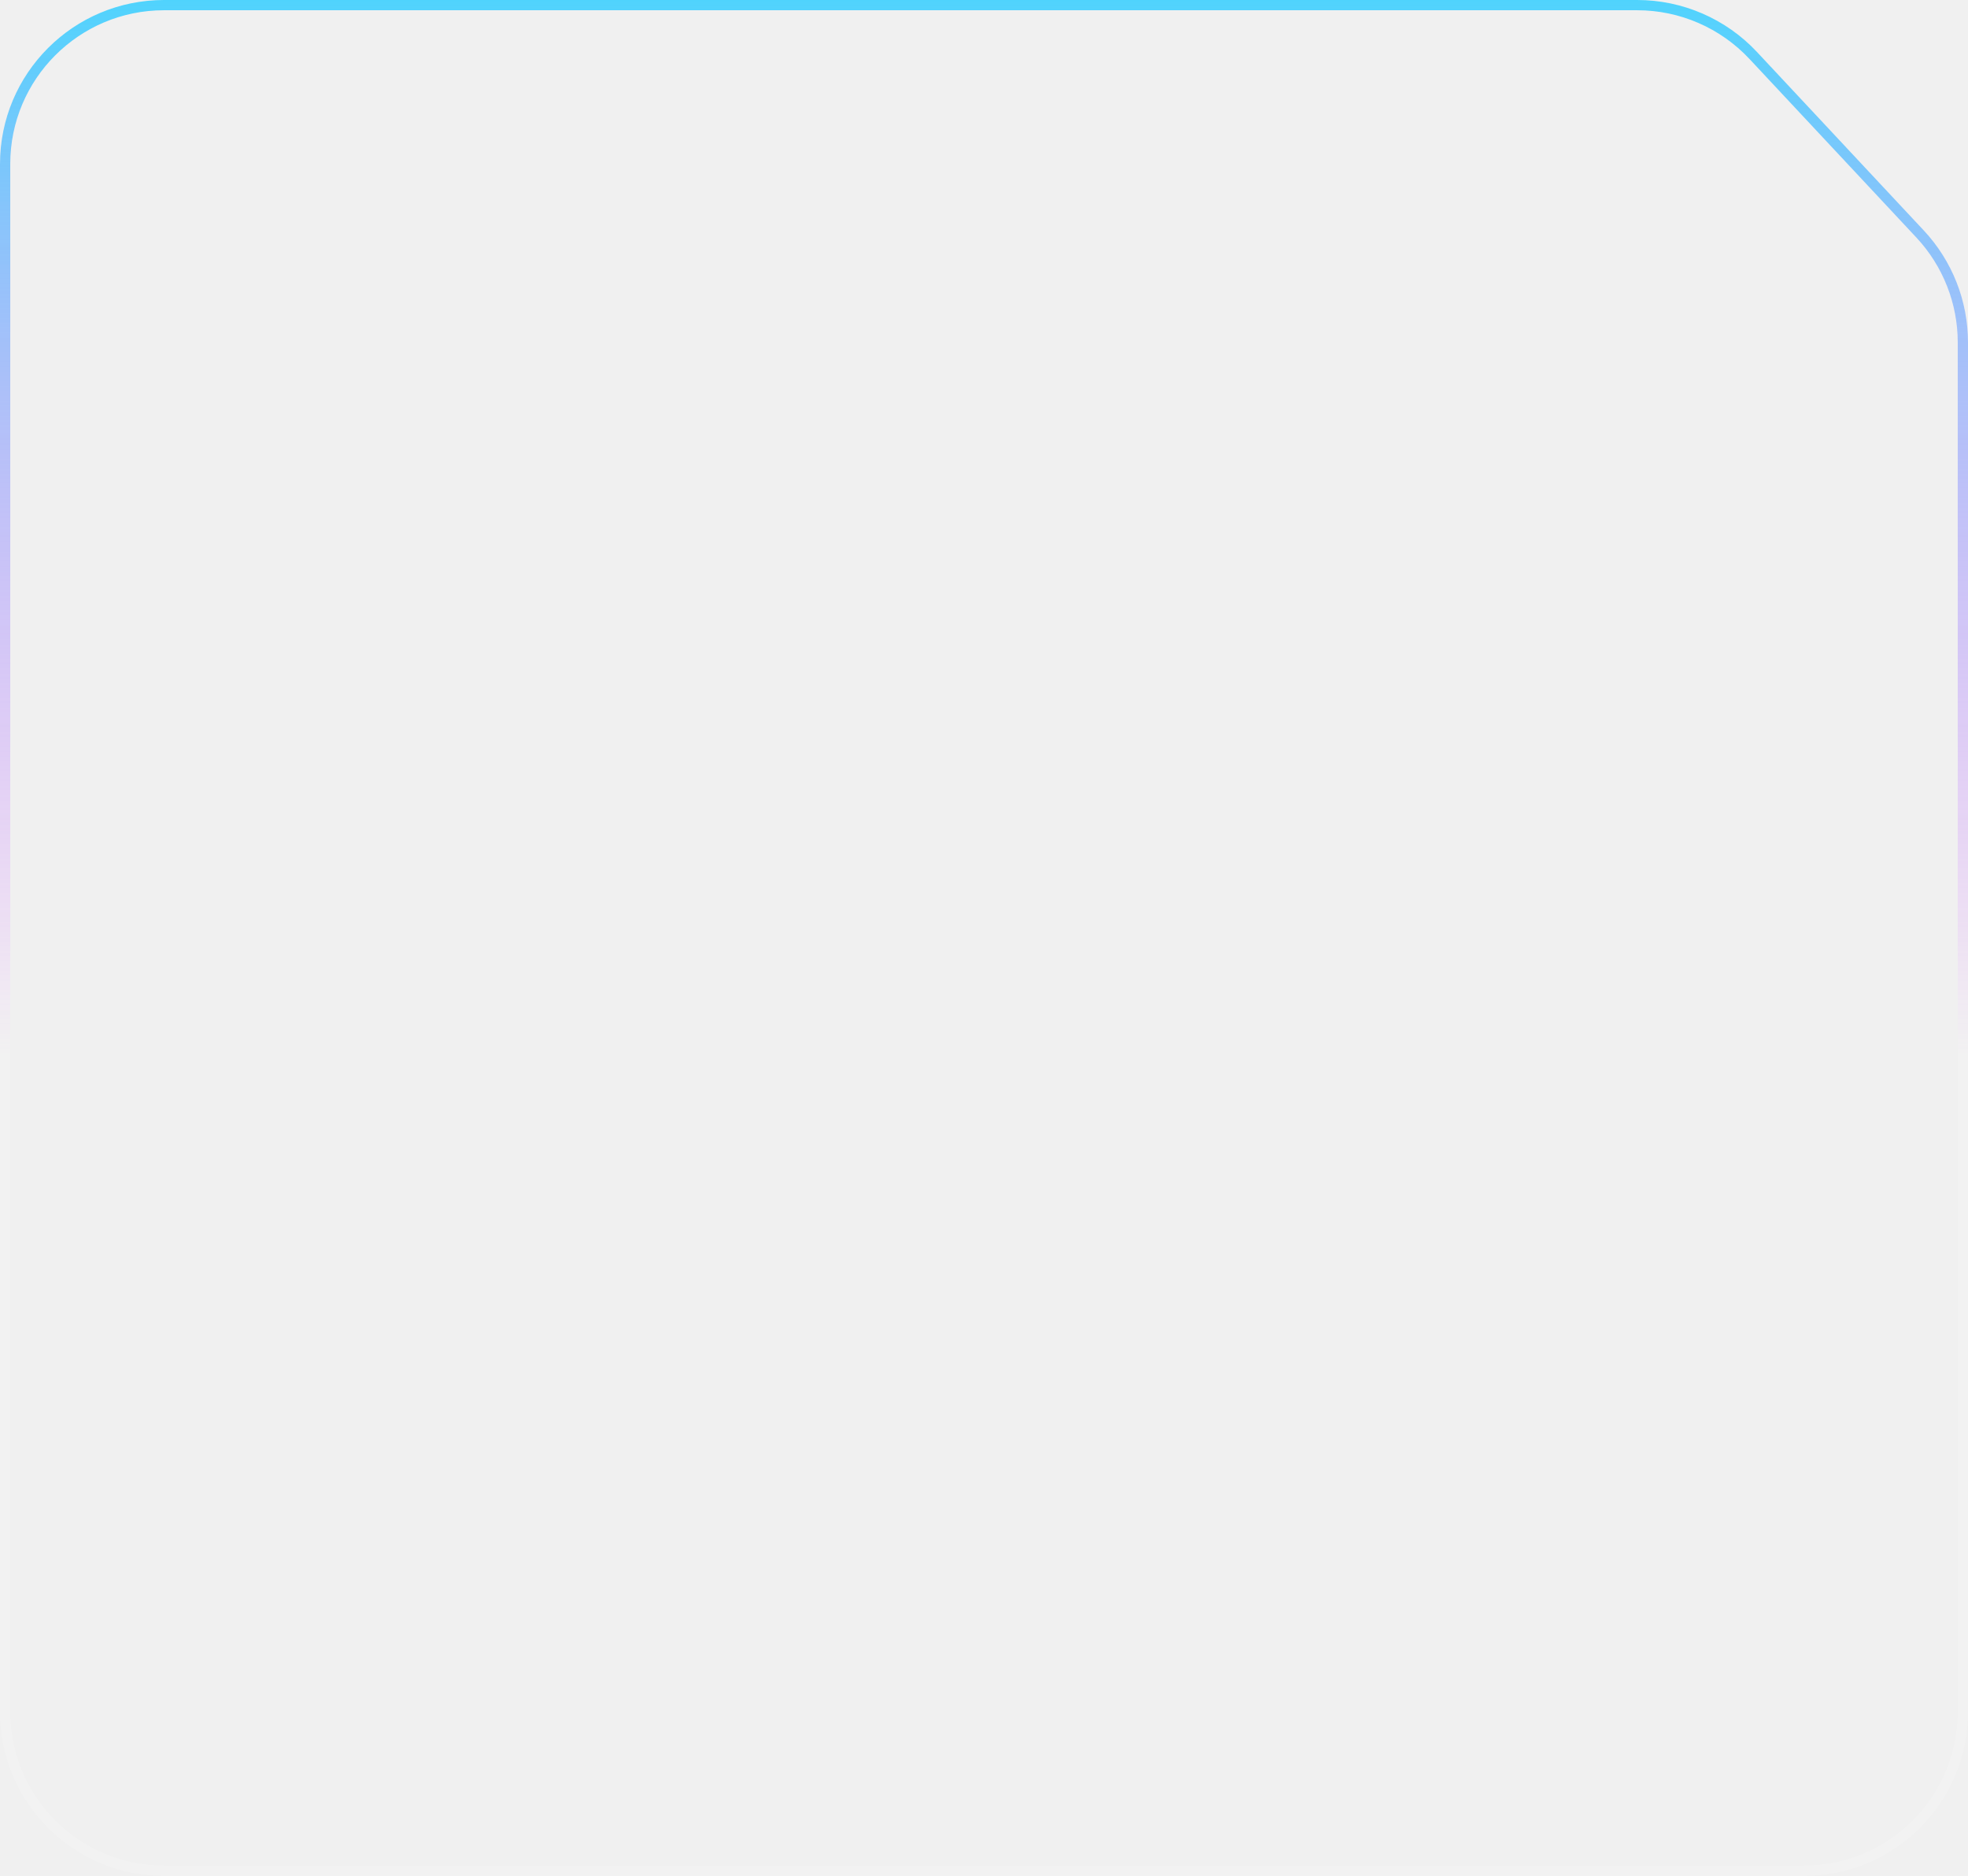
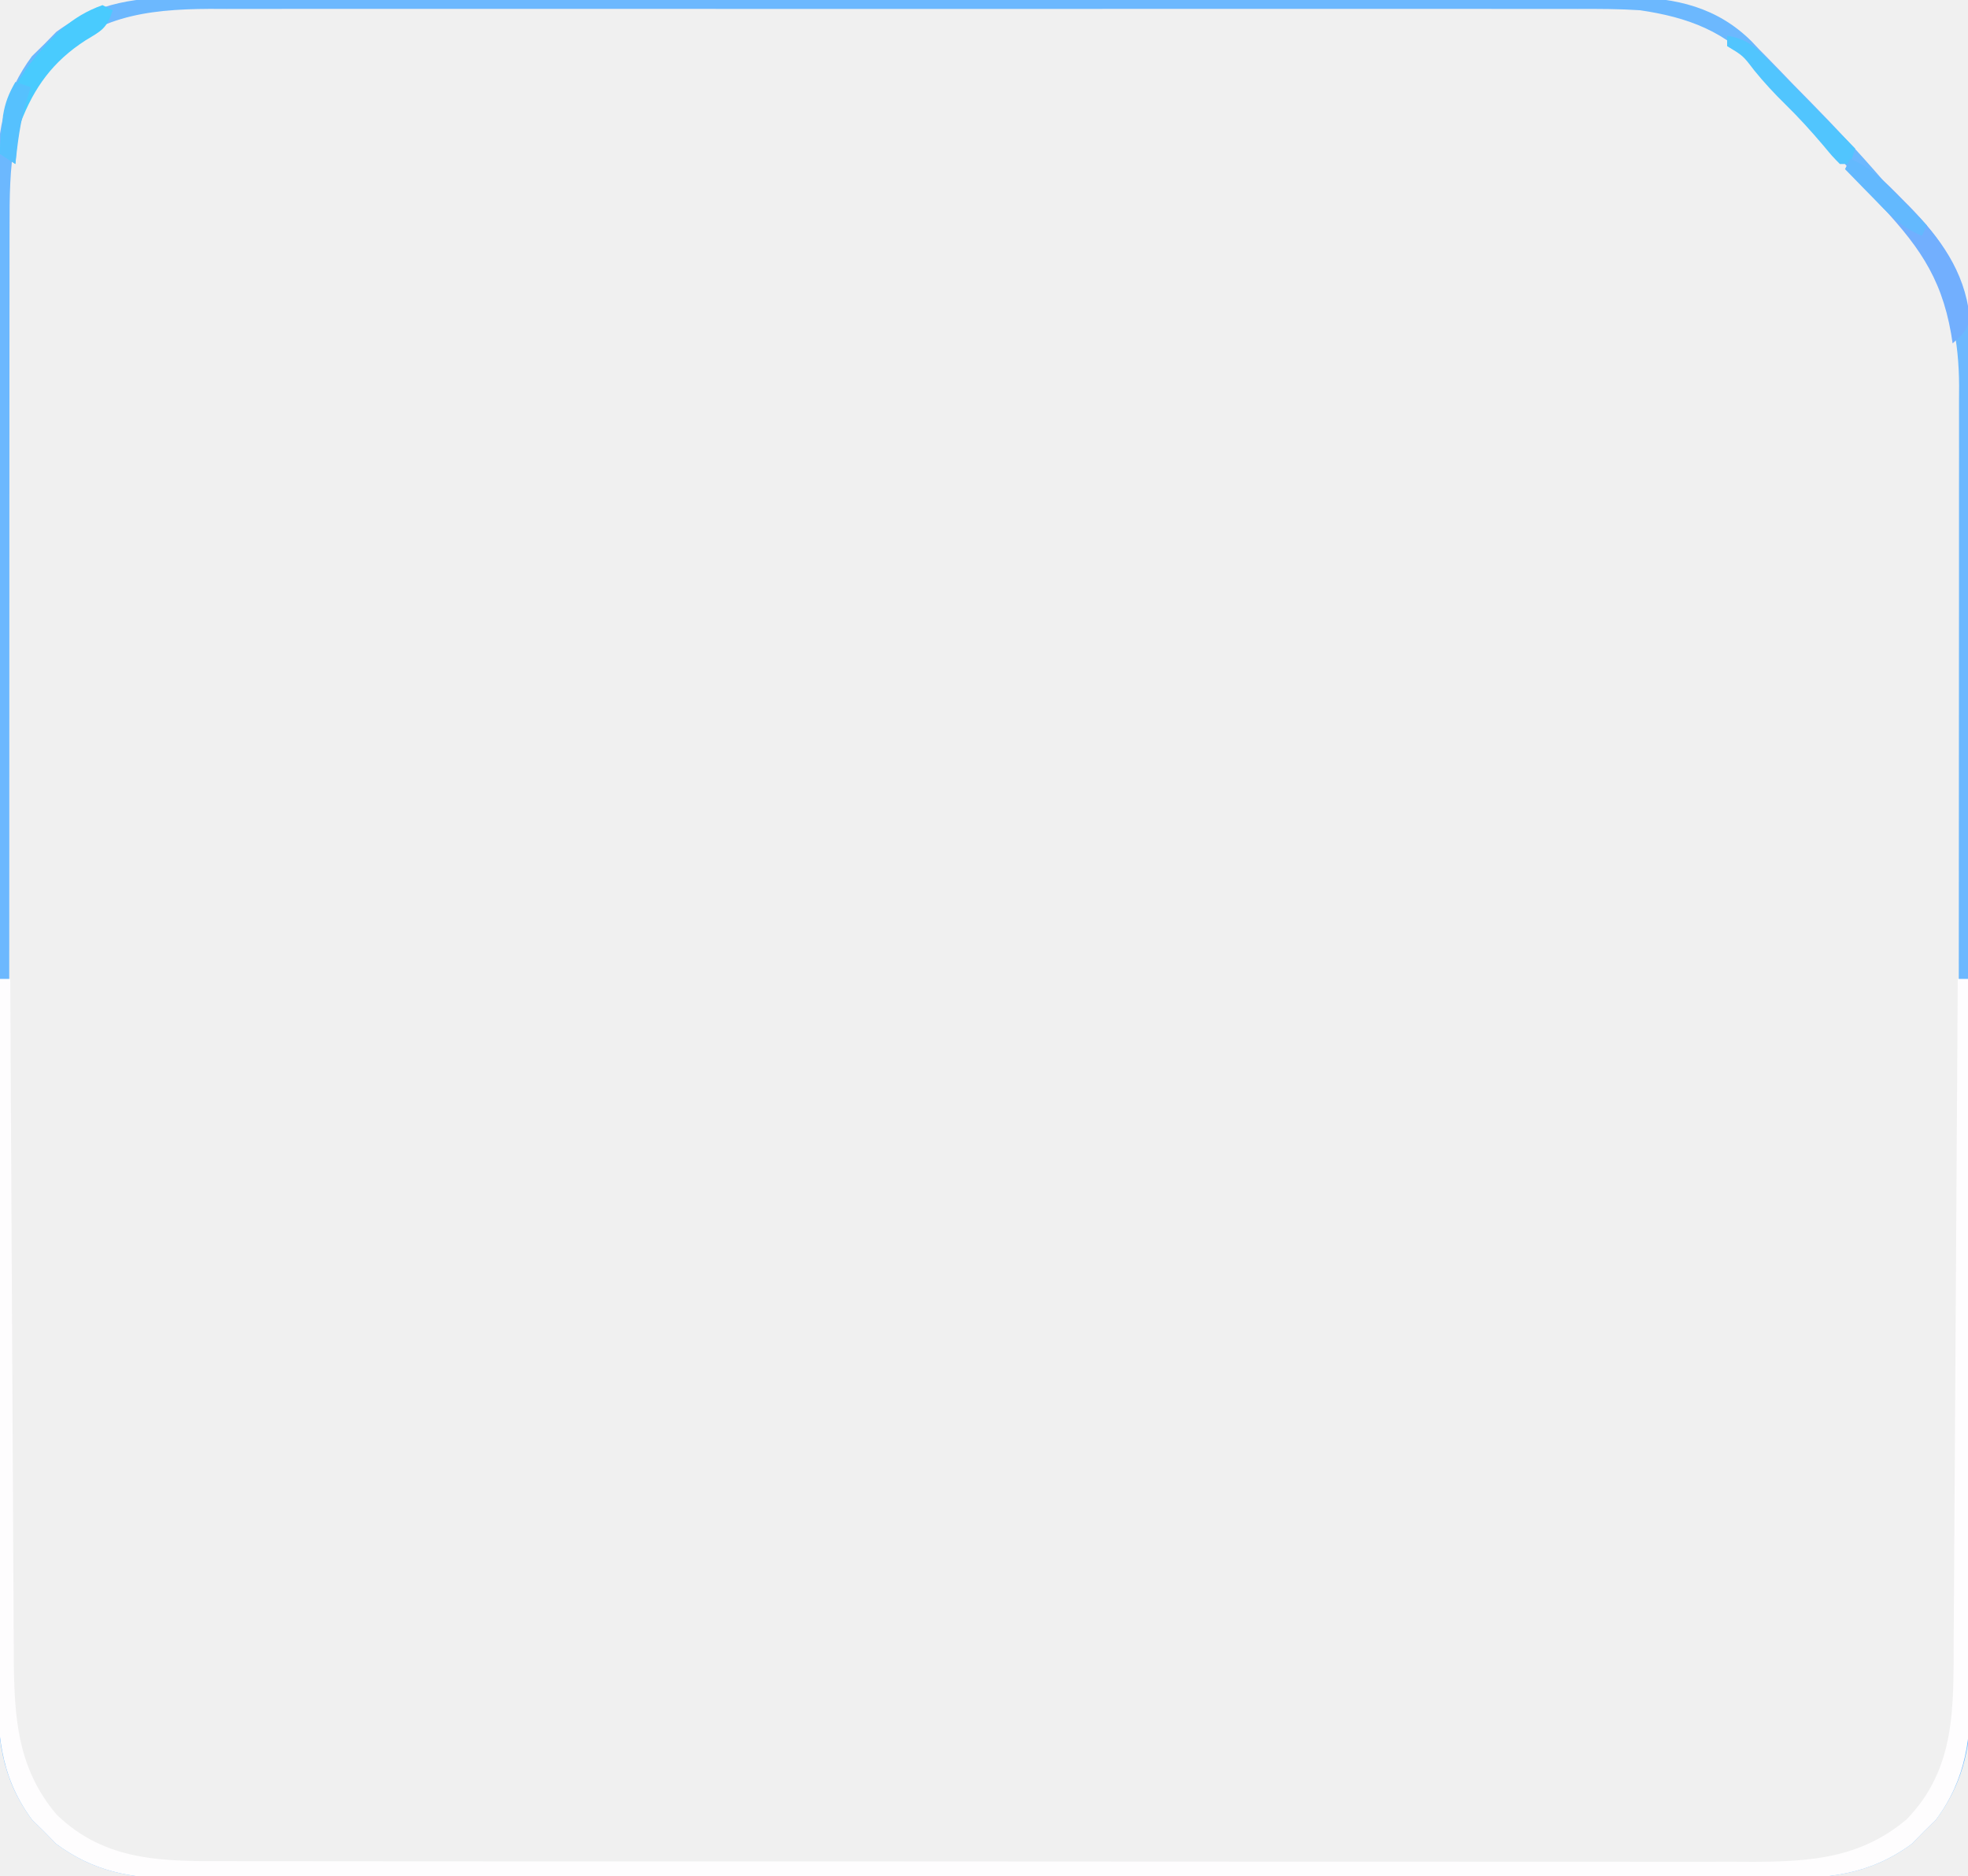
- <svg xmlns="http://www.w3.org/2000/svg" preserveAspectRatio="none" width="384" height="366" viewBox="0 0 384 366" fill="none">
-   <path vector-effect="non-scaling-stroke" d="M32 1H319.453C328.037 1 336.238 4.56 342.1 10.832L374.648 45.654C380.015 51.397 383 58.963 383 66.823V334C383 351.121 369.121 365 352 365H32C14.879 365 1 351.121 1 334V32C1 14.879 14.879 1 32 1Z" stroke="white" stroke-opacity="0.15" stroke-width="2" />
-   <path vector-effect="non-scaling-stroke" d="M32 1H319.453C328.037 1 336.238 4.56 342.1 10.832L374.648 45.654C380.015 51.397 383 58.963 383 66.823V334C383 351.121 369.121 365 352 365H32C14.879 365 1 351.121 1 334V32C1 14.879 14.879 1 32 1Z" stroke="url(#paint0_linear_333_9188)" stroke-opacity="0.85" stroke-width="2" />
-   <defs>
-     <linearGradient id="paint0_linear_333_9188" x1="192" y1="0" x2="192" y2="366" gradientUnits="userSpaceOnUse">
-       <stop stop-color="#33CEFF" />
-       <stop offset="0.563" stop-color="#D633FF" stop-opacity="0" />
-     </linearGradient>
-   </defs>
+ <svg xmlns="http://www.w3.org/2000/svg" version="1.1" width="384" height="366">
+   <path d="M0 0 C1.239 -0.006 2.478 -0.012 3.754 -0.019 C7.167 -0.032 10.579 -0.027 13.992 -0.015 C17.683 -0.006 21.373 -0.02 25.064 -0.031 C32.284 -0.049 39.503 -0.045 46.723 -0.033 C52.593 -0.024 58.462 -0.023 64.332 -0.027 C65.587 -0.028 65.587 -0.028 66.868 -0.029 C68.568 -0.03 70.268 -0.032 71.967 -0.033 C87.893 -0.044 103.818 -0.031 119.743 -0.01 C133.396 0.008 147.048 0.005 160.701 -0.014 C176.571 -0.035 192.441 -0.043 208.311 -0.031 C210.004 -0.03 211.698 -0.029 213.391 -0.027 C214.224 -0.027 215.057 -0.026 215.916 -0.025 C221.776 -0.022 227.636 -0.028 233.496 -0.037 C240.641 -0.048 247.786 -0.045 254.931 -0.024 C258.574 -0.014 262.217 -0.009 265.859 -0.023 C269.814 -0.037 273.769 -0.02 277.723 0 C278.866 -0.009 280.009 -0.018 281.187 -0.027 C290.386 0.063 298.445 1.925 305.127 8.568 C305.6 9.069 306.073 9.57 306.561 10.086 C307.085 10.616 307.609 11.147 308.149 11.693 C309.797 13.368 311.423 15.062 313.049 16.758 C314.147 17.878 315.247 18.996 316.348 20.113 C321.386 25.25 326.292 30.462 330.977 35.925 C332.708 37.904 334.569 39.711 336.487 41.508 C344.214 49.146 347.568 56.772 347.639 67.643 C347.634 69.258 347.634 69.258 347.629 70.906 C347.634 72.06 347.638 73.213 347.643 74.402 C347.653 77.596 347.655 80.79 347.652 83.983 C347.652 87.431 347.663 90.879 347.673 94.327 C347.689 101.08 347.695 107.832 347.696 114.584 C347.697 120.075 347.701 125.565 347.707 131.055 C347.725 146.63 347.734 162.204 347.733 177.779 C347.732 178.618 347.732 179.457 347.732 180.322 C347.732 181.162 347.732 182.003 347.732 182.868 C347.731 196.483 347.75 210.098 347.779 223.712 C347.807 237.7 347.821 251.687 347.819 265.675 C347.819 273.524 347.824 281.374 347.846 289.224 C347.864 295.908 347.868 302.592 347.855 309.276 C347.848 312.684 347.848 316.092 347.865 319.499 C347.881 323.201 347.872 326.901 347.856 330.602 C347.866 331.67 347.877 332.738 347.887 333.838 C347.812 342.072 346.061 348.842 341.135 355.531 C340.344 356.307 339.552 357.083 338.737 357.883 C337.961 358.674 337.185 359.466 336.385 360.281 C327.979 366.472 319.658 367.087 309.471 367.016 C308.083 367.02 306.696 367.027 305.308 367.035 C301.519 367.051 297.73 367.043 293.941 367.031 C289.846 367.022 285.75 367.036 281.655 367.047 C273.641 367.065 265.627 367.061 257.613 367.049 C251.099 367.04 244.584 367.039 238.069 367.043 C237.141 367.044 236.213 367.044 235.256 367.045 C233.37 367.046 231.484 367.048 229.598 367.049 C211.926 367.06 194.254 367.047 176.582 367.026 C161.428 367.008 146.275 367.011 131.121 367.029 C113.511 367.051 95.901 367.059 78.291 367.047 C76.412 367.046 74.533 367.044 72.654 367.043 C71.73 367.043 70.805 367.042 69.853 367.041 C63.348 367.038 56.844 367.044 50.339 367.053 C42.409 367.064 34.479 367.061 26.549 367.04 C22.505 367.03 18.461 367.025 14.417 367.039 C10.711 367.051 7.006 367.044 3.3 367.023 C1.333 367.016 -0.633 367.029 -2.6 367.043 C-11.428 366.965 -18.468 365.579 -25.662 360.281 C-26.438 359.49 -27.214 358.698 -28.013 357.883 C-29.201 356.719 -29.201 356.719 -30.412 355.531 C-36.444 347.341 -37.22 339.235 -37.146 329.3 C-37.152 328 -37.159 326.7 -37.165 325.361 C-37.182 321.777 -37.174 318.193 -37.161 314.609 C-37.152 310.735 -37.166 306.86 -37.177 302.985 C-37.195 295.405 -37.191 287.824 -37.179 280.243 C-37.17 274.08 -37.169 267.918 -37.174 261.755 C-37.174 260.876 -37.175 259.998 -37.175 259.093 C-37.177 257.309 -37.178 255.524 -37.179 253.74 C-37.191 237.02 -37.178 220.301 -37.156 203.582 C-37.138 189.247 -37.141 174.912 -37.16 160.577 C-37.181 143.916 -37.19 127.256 -37.177 110.595 C-37.176 108.817 -37.175 107.039 -37.174 105.261 C-37.173 104.387 -37.172 103.512 -37.172 102.611 C-37.168 96.458 -37.174 90.305 -37.183 84.152 C-37.195 76.65 -37.192 69.148 -37.17 61.646 C-37.16 57.821 -37.156 53.996 -37.169 50.171 C-37.183 46.019 -37.166 41.868 -37.146 37.716 C-37.155 36.514 -37.164 35.313 -37.173 34.075 C-37.093 25.449 -35.584 18.508 -30.412 11.484 C-29.62 10.708 -28.829 9.932 -28.013 9.133 C-27.237 8.341 -26.461 7.55 -25.662 6.734 C-17.655 0.838 -9.72 -0.076 0 0 Z M-27.451 13.383 C-34.557 23.535 -34.788 32.736 -34.772 44.861 C-34.774 46.093 -34.777 47.326 -34.779 48.595 C-34.784 51.999 -34.785 55.403 -34.784 58.807 C-34.783 62.485 -34.789 66.163 -34.794 69.84 C-34.802 77.039 -34.805 84.238 -34.805 91.437 C-34.806 97.29 -34.808 103.144 -34.811 108.998 C-34.82 125.607 -34.824 142.215 -34.824 158.824 C-34.824 159.719 -34.824 160.614 -34.824 161.536 C-34.824 162.431 -34.824 163.327 -34.823 164.25 C-34.823 178.766 -34.833 193.282 -34.847 207.798 C-34.861 222.715 -34.868 237.633 -34.867 252.55 C-34.867 260.92 -34.87 269.29 -34.88 277.66 C-34.889 284.786 -34.892 291.913 -34.885 299.039 C-34.882 302.672 -34.881 306.304 -34.89 309.937 C-34.9 313.883 -34.893 317.828 -34.886 321.774 C-34.891 322.911 -34.896 324.049 -34.901 325.221 C-34.849 337.259 -33.702 347.043 -25.193 356.035 C-15.296 364.932 -4.216 364.658 8.398 364.642 C9.704 364.644 11.01 364.646 12.355 364.649 C15.964 364.655 19.574 364.654 23.183 364.653 C27.081 364.653 30.98 364.659 34.878 364.663 C42.51 364.672 50.142 364.674 57.774 364.675 C63.98 364.675 70.185 364.678 76.391 364.681 C93.996 364.689 111.601 364.694 129.206 364.693 C130.628 364.693 130.628 364.693 132.08 364.693 C133.029 364.693 133.979 364.693 134.957 364.693 C150.346 364.693 165.735 364.702 181.124 364.716 C196.936 364.731 212.749 364.738 228.562 364.737 C237.435 364.736 246.308 364.739 255.18 364.75 C262.735 364.759 270.289 364.761 277.844 364.754 C281.695 364.751 285.546 364.751 289.398 364.76 C293.58 364.769 297.762 364.763 301.944 364.755 C303.152 364.76 304.36 364.765 305.604 364.771 C317.818 364.721 327.752 363.709 336.889 355.063 C345.281 345.727 345.514 335.416 345.495 323.477 C345.498 322.387 345.5 321.297 345.502 320.174 C345.509 316.532 345.508 312.89 345.507 309.249 C345.51 306.633 345.513 304.018 345.517 301.402 C345.525 295.042 345.528 288.682 345.529 282.321 C345.529 277.149 345.531 271.978 345.534 266.806 C345.543 252.129 345.548 237.451 345.547 222.774 C345.547 221.984 345.547 221.193 345.547 220.379 C345.547 219.588 345.547 218.796 345.547 217.981 C345.546 205.155 345.556 192.33 345.57 179.504 C345.585 166.321 345.591 153.138 345.591 139.955 C345.59 132.559 345.593 125.164 345.604 117.768 C345.614 110.813 345.613 103.857 345.606 96.902 C345.605 94.352 345.608 91.802 345.614 89.252 C345.621 85.765 345.617 82.279 345.609 78.793 C345.617 77.287 345.617 77.287 345.625 75.75 C345.537 57.825 339.249 48.282 326.737 35.883 C326.177 35.334 325.618 34.785 325.041 34.219 C322.611 31.743 320.379 29.108 318.116 26.481 C315.863 23.947 313.462 21.591 311.034 19.227 C309.399 17.546 307.991 15.792 306.549 13.945 C300.344 6.637 292.584 3.853 283.362 2.508 C279.338 2.243 275.331 2.237 271.3 2.254 C270.123 2.251 268.946 2.248 267.733 2.245 C264.494 2.238 261.254 2.24 258.014 2.246 C254.509 2.251 251.005 2.244 247.5 2.239 C240.645 2.23 233.79 2.232 226.935 2.237 C221.361 2.242 215.787 2.242 210.213 2.24 C209.418 2.24 208.623 2.24 207.804 2.239 C206.19 2.239 204.575 2.238 202.96 2.237 C187.833 2.232 172.707 2.238 157.581 2.249 C144.617 2.258 131.653 2.256 118.689 2.247 C103.617 2.236 88.544 2.232 73.471 2.238 C71.862 2.239 70.253 2.24 68.644 2.24 C67.457 2.241 67.457 2.241 66.246 2.241 C60.682 2.243 55.119 2.24 49.555 2.235 C42.77 2.23 35.984 2.231 29.198 2.242 C25.74 2.247 22.281 2.249 18.822 2.243 C15.065 2.237 11.308 2.244 7.551 2.254 C6.469 2.25 5.387 2.245 4.273 2.24 C-8.191 2.304 -18.772 3.728 -27.451 13.383 Z " fill="#6CB8FE" transform="translate(36.63831,-0.5079346)" />
+   <path d="M0 0 C0.66 0 1.32 0 2 0 C2.003 0.727 2.007 1.454 2.01 2.203 C2.091 19.923 2.184 37.644 2.288 55.365 C2.338 63.934 2.384 72.504 2.422 81.074 C2.455 88.547 2.495 96.02 2.543 103.493 C2.568 107.447 2.59 111.4 2.603 115.354 C2.616 119.083 2.638 122.812 2.667 126.54 C2.681 128.546 2.684 130.551 2.688 132.556 C2.794 144.131 3.363 153.896 11 163 C20.702 172.447 32.282 172.15 45.036 172.134 C46.995 172.137 46.995 172.137 48.993 172.141 C52.603 172.147 56.212 172.147 59.821 172.145 C63.72 172.145 67.618 172.151 71.517 172.155 C79.149 172.164 86.781 172.166 94.413 172.167 C100.618 172.168 106.824 172.17 113.029 172.173 C130.634 172.182 148.239 172.186 165.844 172.185 C167.267 172.185 167.267 172.185 168.718 172.185 C169.668 172.185 170.617 172.185 171.596 172.185 C186.984 172.185 202.373 172.194 217.762 172.208 C233.575 172.223 249.387 172.23 265.2 172.229 C274.073 172.229 282.946 172.231 291.819 172.242 C299.373 172.251 306.928 172.253 314.482 172.247 C318.333 172.243 322.185 172.243 326.036 172.252 C330.218 172.261 334.4 172.255 338.583 172.247 C339.79 172.252 340.998 172.258 342.242 172.263 C353.578 172.217 363.099 171.467 372 164 C381.686 154.052 381.148 142.023 381.205 128.965 C381.215 127.555 381.225 126.145 381.235 124.735 C381.262 120.928 381.283 117.12 381.303 113.313 C381.325 109.326 381.353 105.34 381.379 101.354 C381.429 93.814 381.474 86.274 381.517 78.734 C381.567 70.146 381.622 61.559 381.677 52.971 C381.791 35.314 381.898 17.657 382 0 C382.66 0 383.32 0 384 0 C384.094 19.515 384.164 39.03 384.207 58.546 C384.228 67.608 384.256 76.67 384.302 85.731 C384.342 93.633 384.367 101.534 384.376 109.435 C384.382 113.616 384.394 117.797 384.423 121.978 C384.45 125.92 384.458 129.861 384.452 133.802 C384.454 135.243 384.461 136.684 384.477 138.124 C384.577 147.996 383.735 155.929 377.773 164.023 C376.982 164.799 376.19 165.575 375.375 166.375 C374.211 167.562 374.211 167.562 373.023 168.773 C364.617 174.964 356.296 175.579 346.109 175.508 C344.721 175.513 343.334 175.519 341.947 175.527 C338.157 175.543 334.369 175.535 330.579 175.523 C326.484 175.514 322.389 175.528 318.293 175.539 C310.279 175.557 302.266 175.553 294.252 175.541 C287.737 175.532 281.222 175.531 274.707 175.535 C273.779 175.536 272.851 175.536 271.894 175.537 C270.009 175.538 268.123 175.54 266.237 175.541 C248.564 175.552 230.892 175.539 213.22 175.518 C198.067 175.5 182.913 175.503 167.76 175.521 C150.15 175.543 132.539 175.551 114.929 175.539 C113.05 175.538 111.171 175.537 109.293 175.535 C108.368 175.535 107.444 175.534 106.491 175.533 C99.987 175.53 93.482 175.536 86.977 175.545 C79.047 175.556 71.117 175.553 63.187 175.532 C59.143 175.522 55.099 175.517 51.056 175.531 C47.35 175.543 43.644 175.536 39.938 175.515 C37.971 175.508 36.005 175.521 34.038 175.535 C25.21 175.457 18.171 174.071 10.977 168.773 C10.201 167.982 9.425 167.19 8.625 166.375 C7.834 165.599 7.042 164.823 6.227 164.023 C-0.206 155.288 -0.567 146.555 -0.454 136.003 C-0.453 134.514 -0.454 133.025 -0.456 131.536 C-0.457 127.522 -0.434 123.509 -0.406 119.495 C-0.38 115.289 -0.378 111.084 -0.373 106.879 C-0.361 98.928 -0.328 90.978 -0.288 83.027 C-0.243 73.97 -0.221 64.913 -0.201 55.856 C-0.16 37.237 -0.089 18.619 0 0 Z " fill="#FEFDFE" transform="translate(0,191)" />
+   <path d="M0 0 C4.091 1.629 6.895 4.551 9.938 7.625 C10.472 8.163 11.006 8.702 11.556 9.256 C17.582 15.456 22.286 21.857 23.312 30.688 C22.933 33.494 22.034 34.138 20 36 C19.902 35.371 19.804 34.742 19.703 34.094 C17.698 22.615 12.906 16.425 5 8 C2.975 5.687 0.988 3.345 -1 1 C-0.67 0.67 -0.34 0.34 0 0 Z " fill="#72AFFE" transform="translate(361,31)" />
+   <path d="M0 0 C0.66 0.33 1.32 0.66 2 1 C0.794 4.617 -0.136 4.951 -3.312 6.875 C-9.631 10.954 -13.325 15.999 -16 23 C-16.556 25.699 -16.803 28.241 -17 31 C-17.99 30.34 -18.98 29.68 -20 29 C-19.755 18.114 -15.729 12.129 -7.996 4.703 C-5.499 2.573 -3.093 1.105 0 0 Z " fill="#49CBFE" transform="translate(20,1)" />
+   <path d="M0 0 C4.179 0.512 6.107 2.761 8.984 5.691 C9.675 6.388 9.675 6.388 10.38 7.1 C11.844 8.58 13.297 10.071 14.75 11.562 C15.743 12.57 16.736 13.578 17.73 14.584 C20.162 17.048 22.583 19.522 25 22 C24.67 22.99 24.34 23.98 24 25 C23.34 25 22.68 25 22 25 C20.52 23.496 20.52 23.496 18.812 21.438 C16.43 18.629 14.008 15.951 11.375 13.375 C9.191 11.235 7.173 9.065 5.25 6.688 C3.1 3.863 3.1 3.863 0 2 C0 1.34 0 0.68 0 0 Z " fill="#51C5FE" transform="translate(337,7)" />
+   <path d="M0 0 C4.074 1.61 6.765 4.538 9.75 7.625 C10.257 8.141 10.763 8.656 11.285 9.188 C12.528 10.454 13.765 11.726 15 13 C14.67 13.66 14.34 14.32 14 15 C9.926 13.39 7.235 10.462 4.25 7.375 C3.743 6.859 3.237 6.344 2.715 5.812 C1.472 4.546 0.235 3.274 -1 2 C-0.67 1.34 -0.34 0.68 0 0 Z " fill="#63B9FE" transform="translate(361,31)" />
+   <path d="M0 0 C0.99 0.33 1.98 0.66 3 1 C2.691 1.99 2.381 2.98 2.062 4 C0.916 7.977 0.433 11.888 0 16 C-0.99 15.34 -1.98 14.68 -3 14 C-2.885 12.416 -2.758 10.833 -2.625 9.25 C-2.555 8.368 -2.486 7.487 -2.414 6.578 C-2.001 4.009 -1.288 2.242 0 0 Z " fill="#56C1FE" transform="translate(3,16)" />
</svg>
